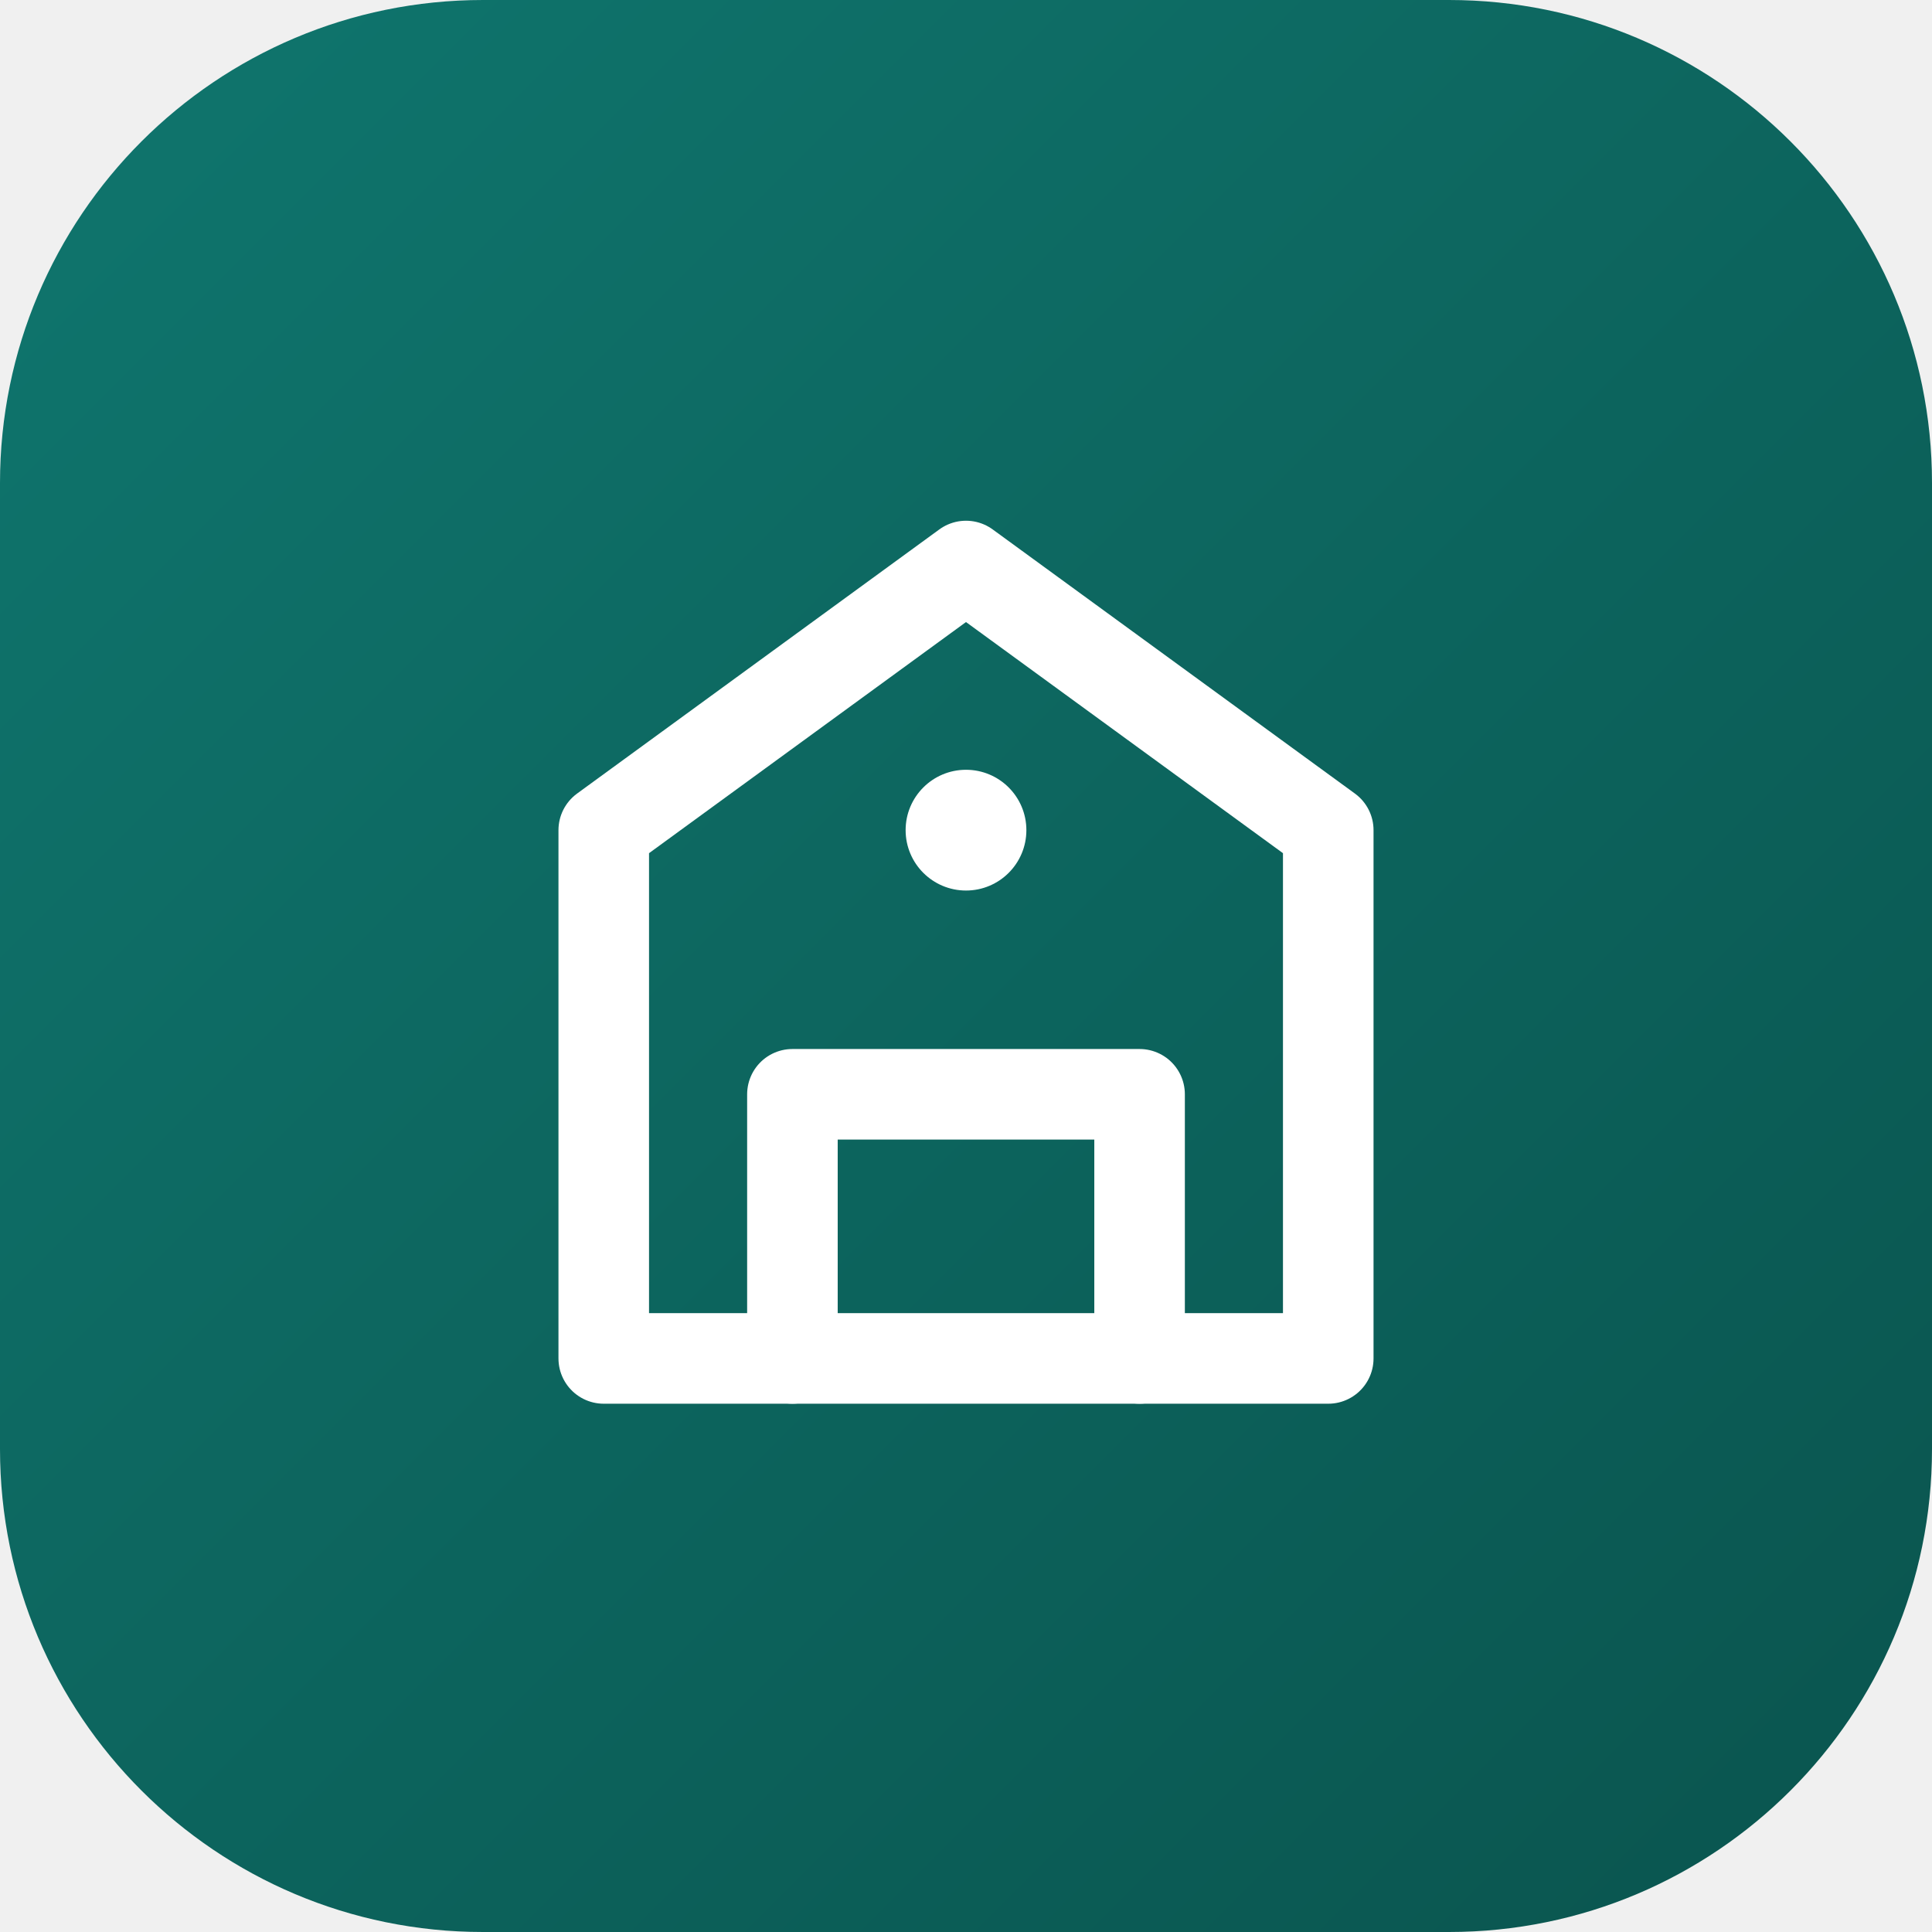
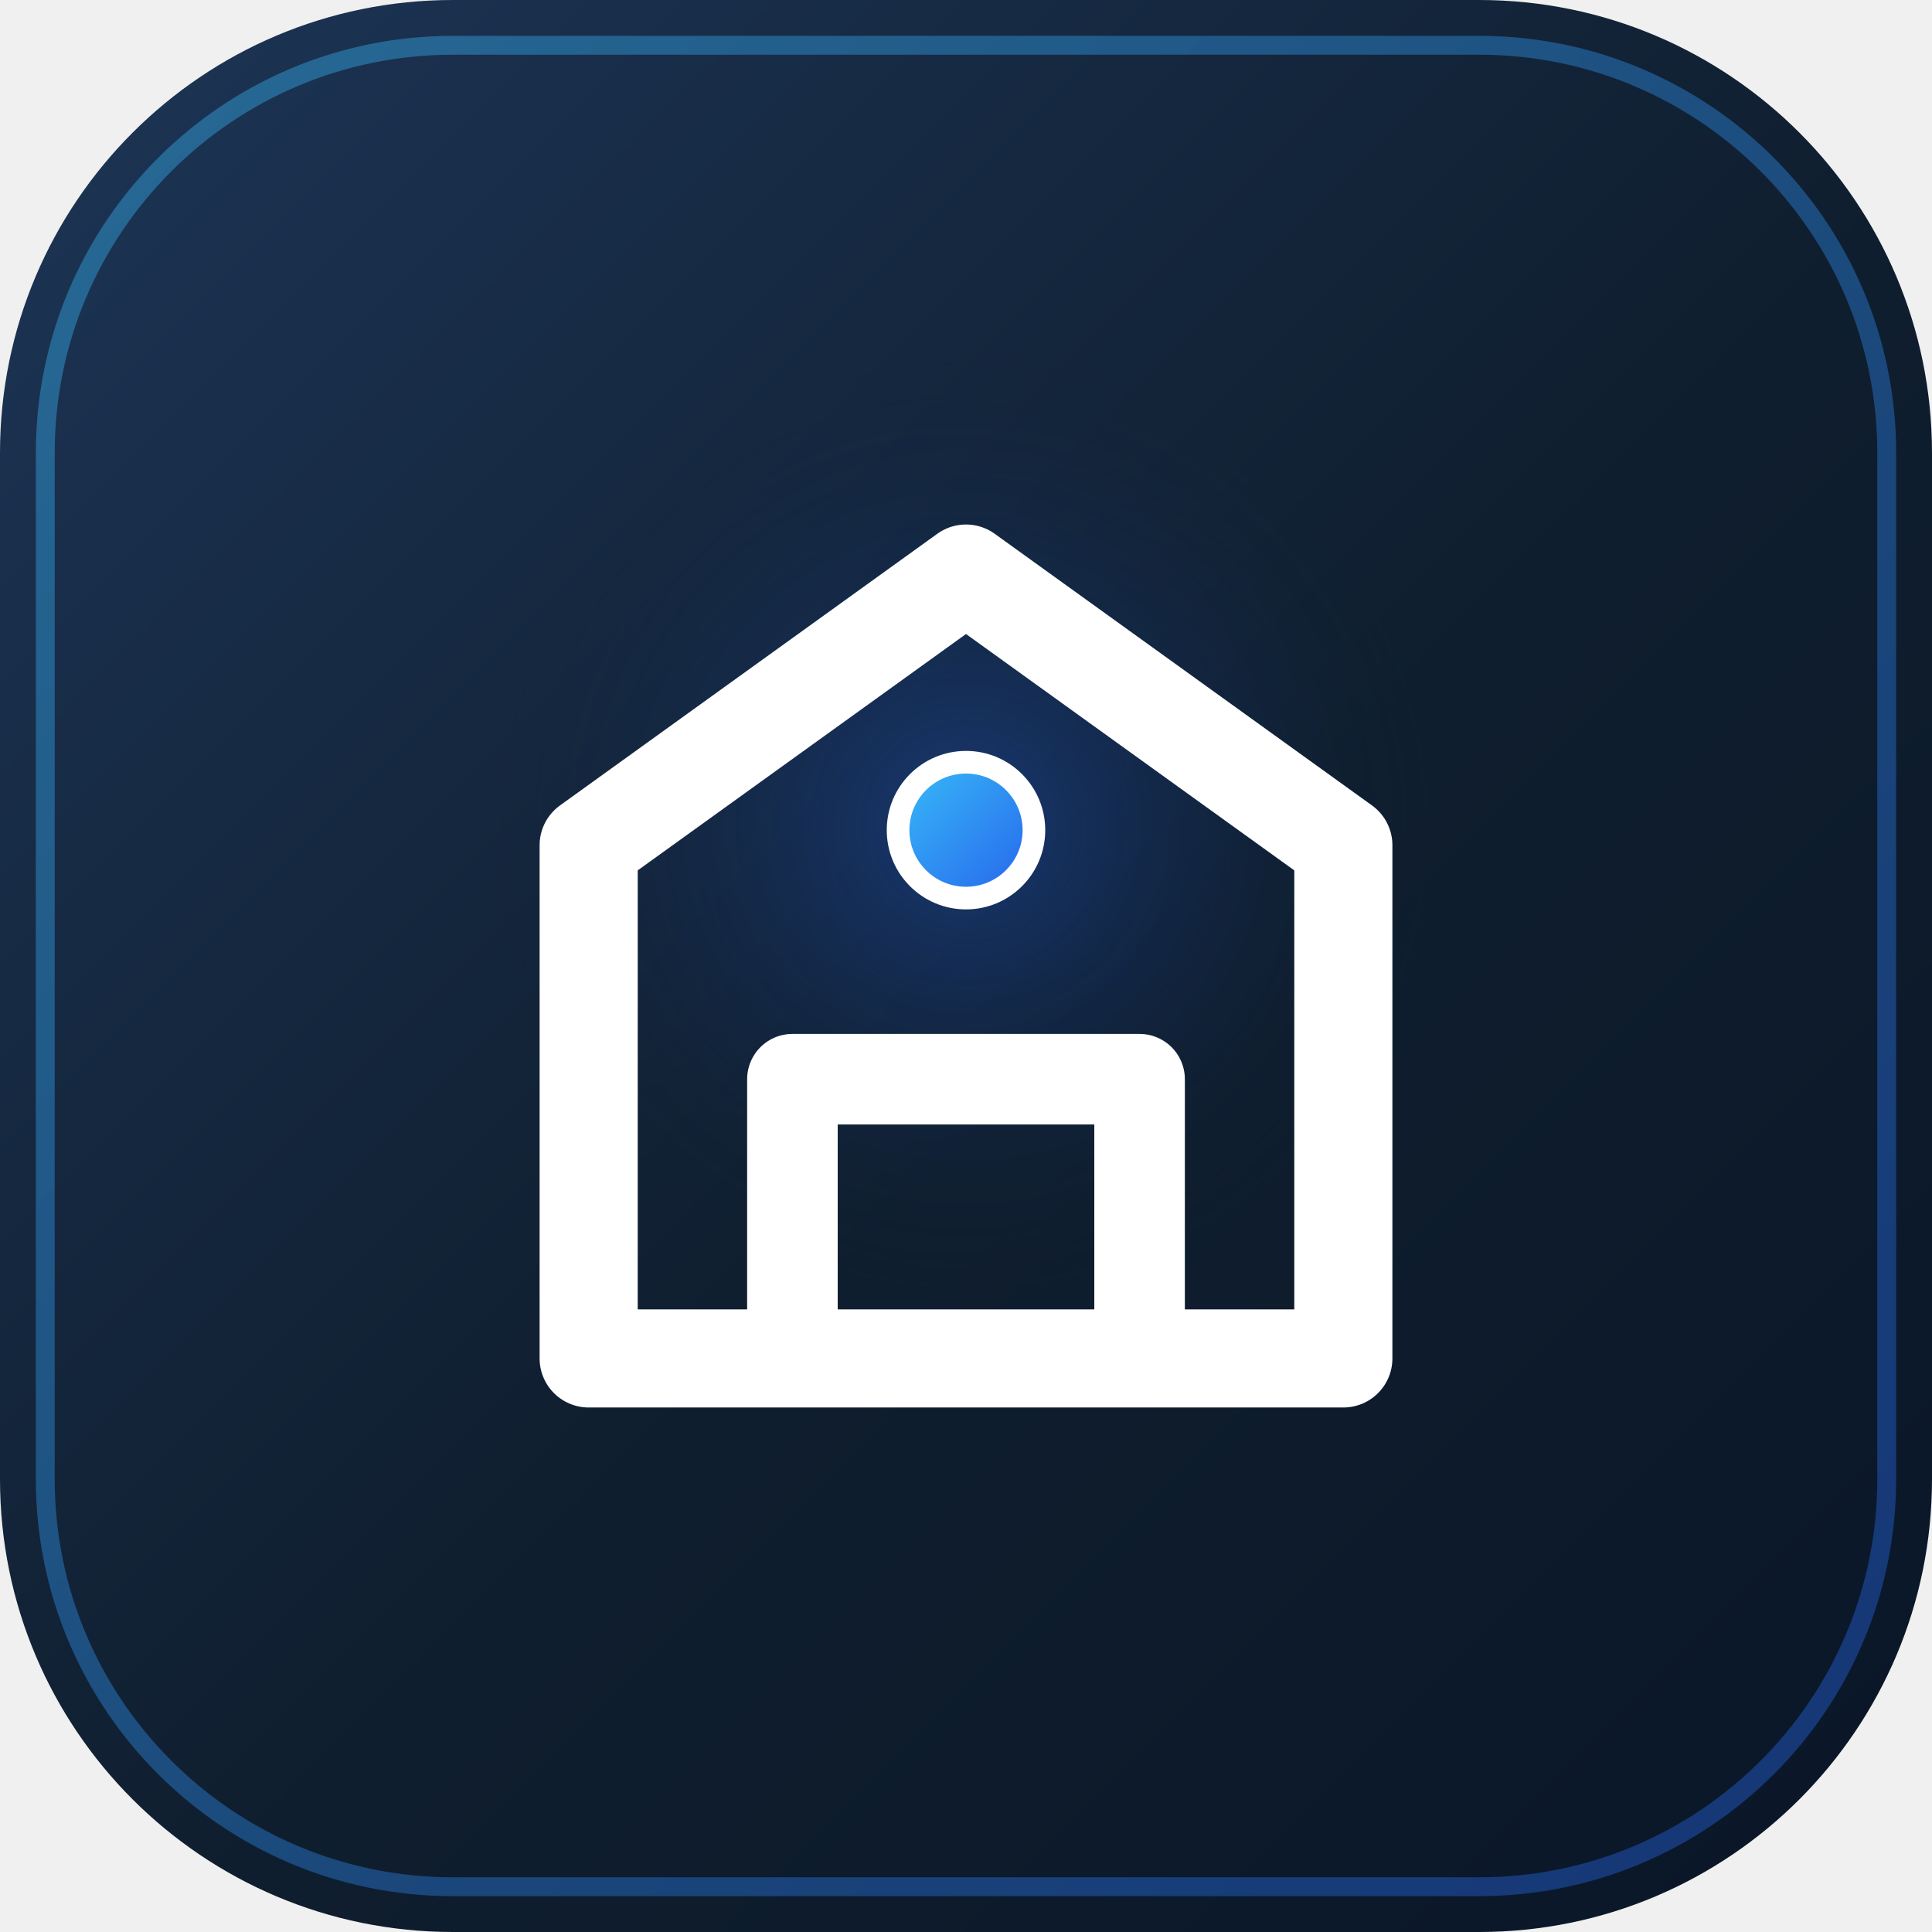
<svg xmlns="http://www.w3.org/2000/svg" viewBox="0 0 512 512" width="100%" height="100%">
  <defs>
-     <linearGradient id="tealGrad" x1="0%" y1="0%" x2="100%" y2="100%">
-       <stop offset="0%" stop-color="#0f766e" />
-       <stop offset="100%" stop-color="#0a544e" />
+     <linearGradient id="blueBgGrad" x1="0%" y1="0%" x2="100%" y2="100%">
+       <stop offset="0%" stop-color="#1d3557" />
+       <stop offset="55%" stop-color="#0f1e2e" />
+       <stop offset="100%" stop-color="#0a1628" />
    </linearGradient>
+     <linearGradient id="blueAccentGrad" x1="0%" y1="0%" x2="100%" y2="100%">
+       <stop offset="0%" stop-color="#38bdf8" />
+       <stop offset="100%" stop-color="#2563eb" />
+     </linearGradient>
+     <radialGradient id="centerGlow" cx="50%" cy="45%" r="40%">
+       <stop offset="0%" stop-color="#2563eb" stop-opacity="0.35" />
+       <stop offset="100%" stop-color="#0f1e2e" stop-opacity="0" />
+     </radialGradient>
  </defs>
-   <rect width="512" height="512" rx="128" fill="url(#tealGrad)" />
-   <path d="M160 360 V 220 L 256 150 L 352 220 V 360 Z" fill="none" stroke="#ffffff" stroke-width="24" stroke-linejoin="round" stroke-linecap="round" />
-   <path d="M210 360 V 290 H 302 V 360" fill="none" stroke="#ffffff" stroke-width="24" stroke-linejoin="round" stroke-linecap="round" />
-   <circle cx="256" cy="220" r="16" fill="#ffffff" />
+   <rect width="512" height="512" rx="120" fill="url(#blueBgGrad)" />
+   <circle cx="256" cy="235" r="160" fill="url(#centerGlow)" />
+   <rect x="12" y="12" width="488" height="488" rx="108" fill="none" stroke="url(#blueAccentGrad)" stroke-width="5" stroke-opacity="0.4" />
+   <path d="M156 360 V 224 L 256 152 L 356 224 V 360 Z" fill="none" stroke="#ffffff" stroke-width="26" stroke-linejoin="round" stroke-linecap="round" />
+   <path d="M210 360 V 286 H 302 V 360" fill="none" stroke="#ffffff" stroke-width="24" stroke-linejoin="round" stroke-linecap="round" />
+   <circle cx="256" cy="220" r="18" fill="url(#blueAccentGrad)" stroke="#ffffff" stroke-width="6" />
</svg>
